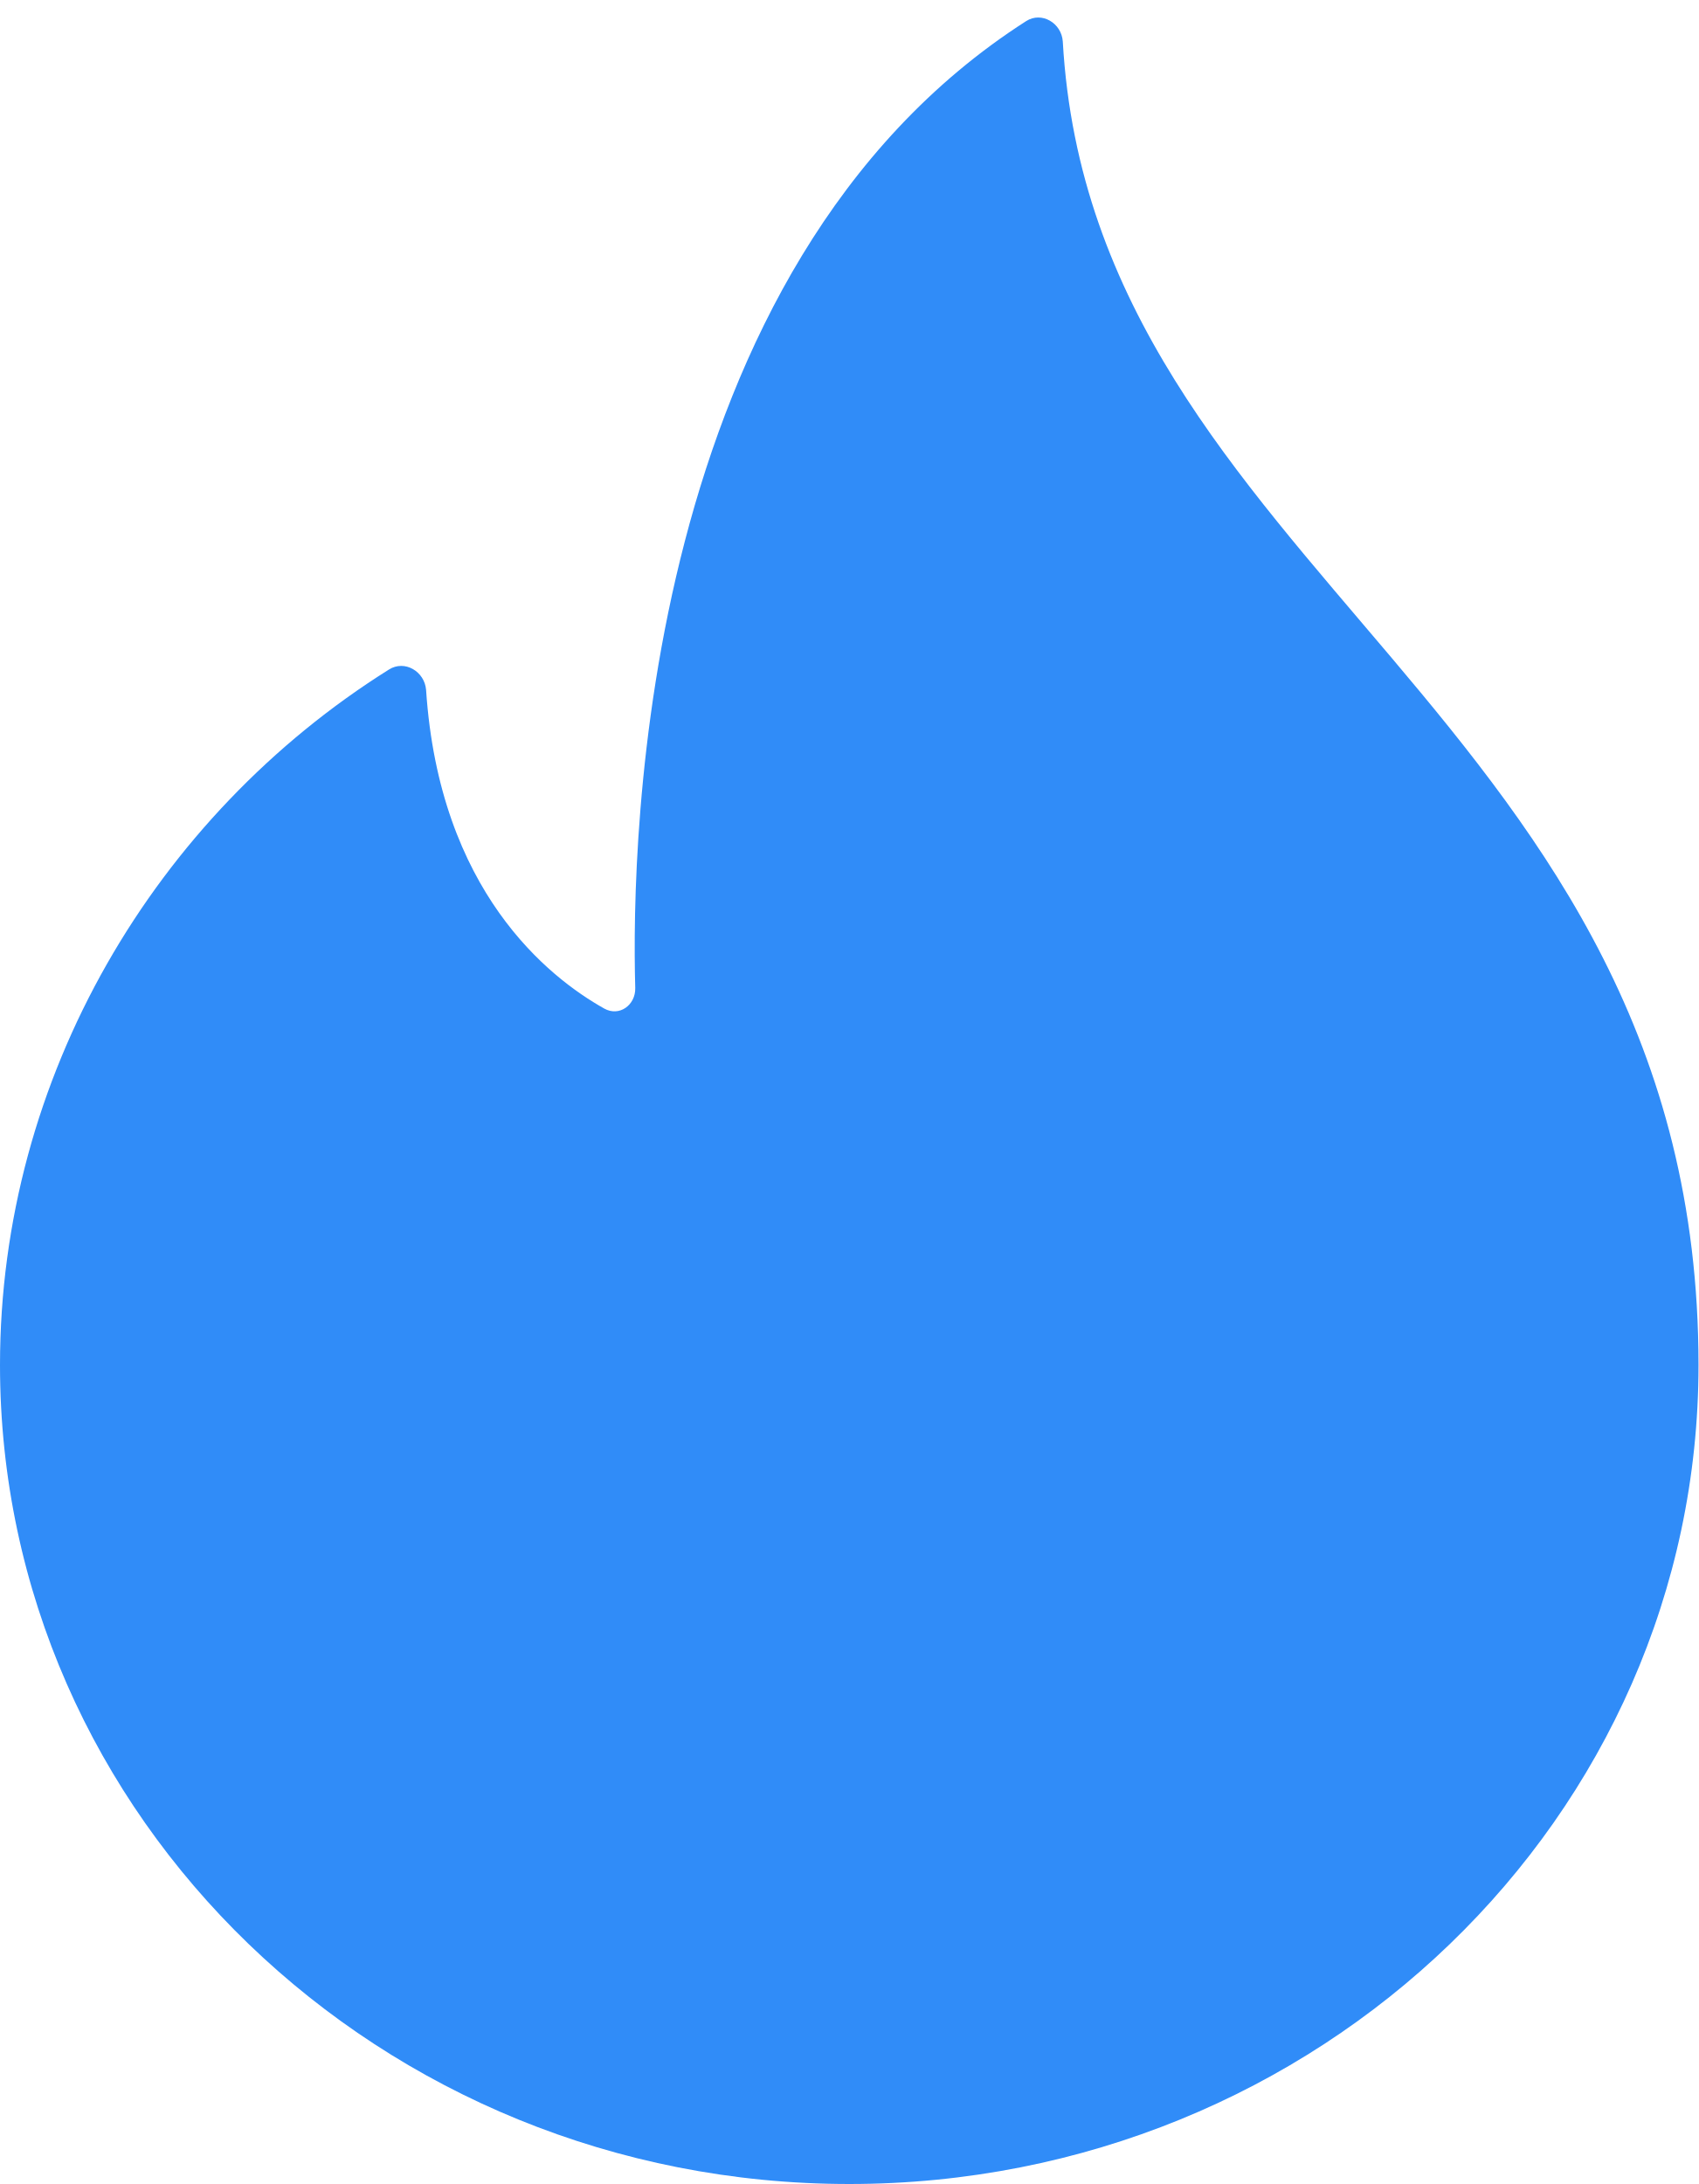
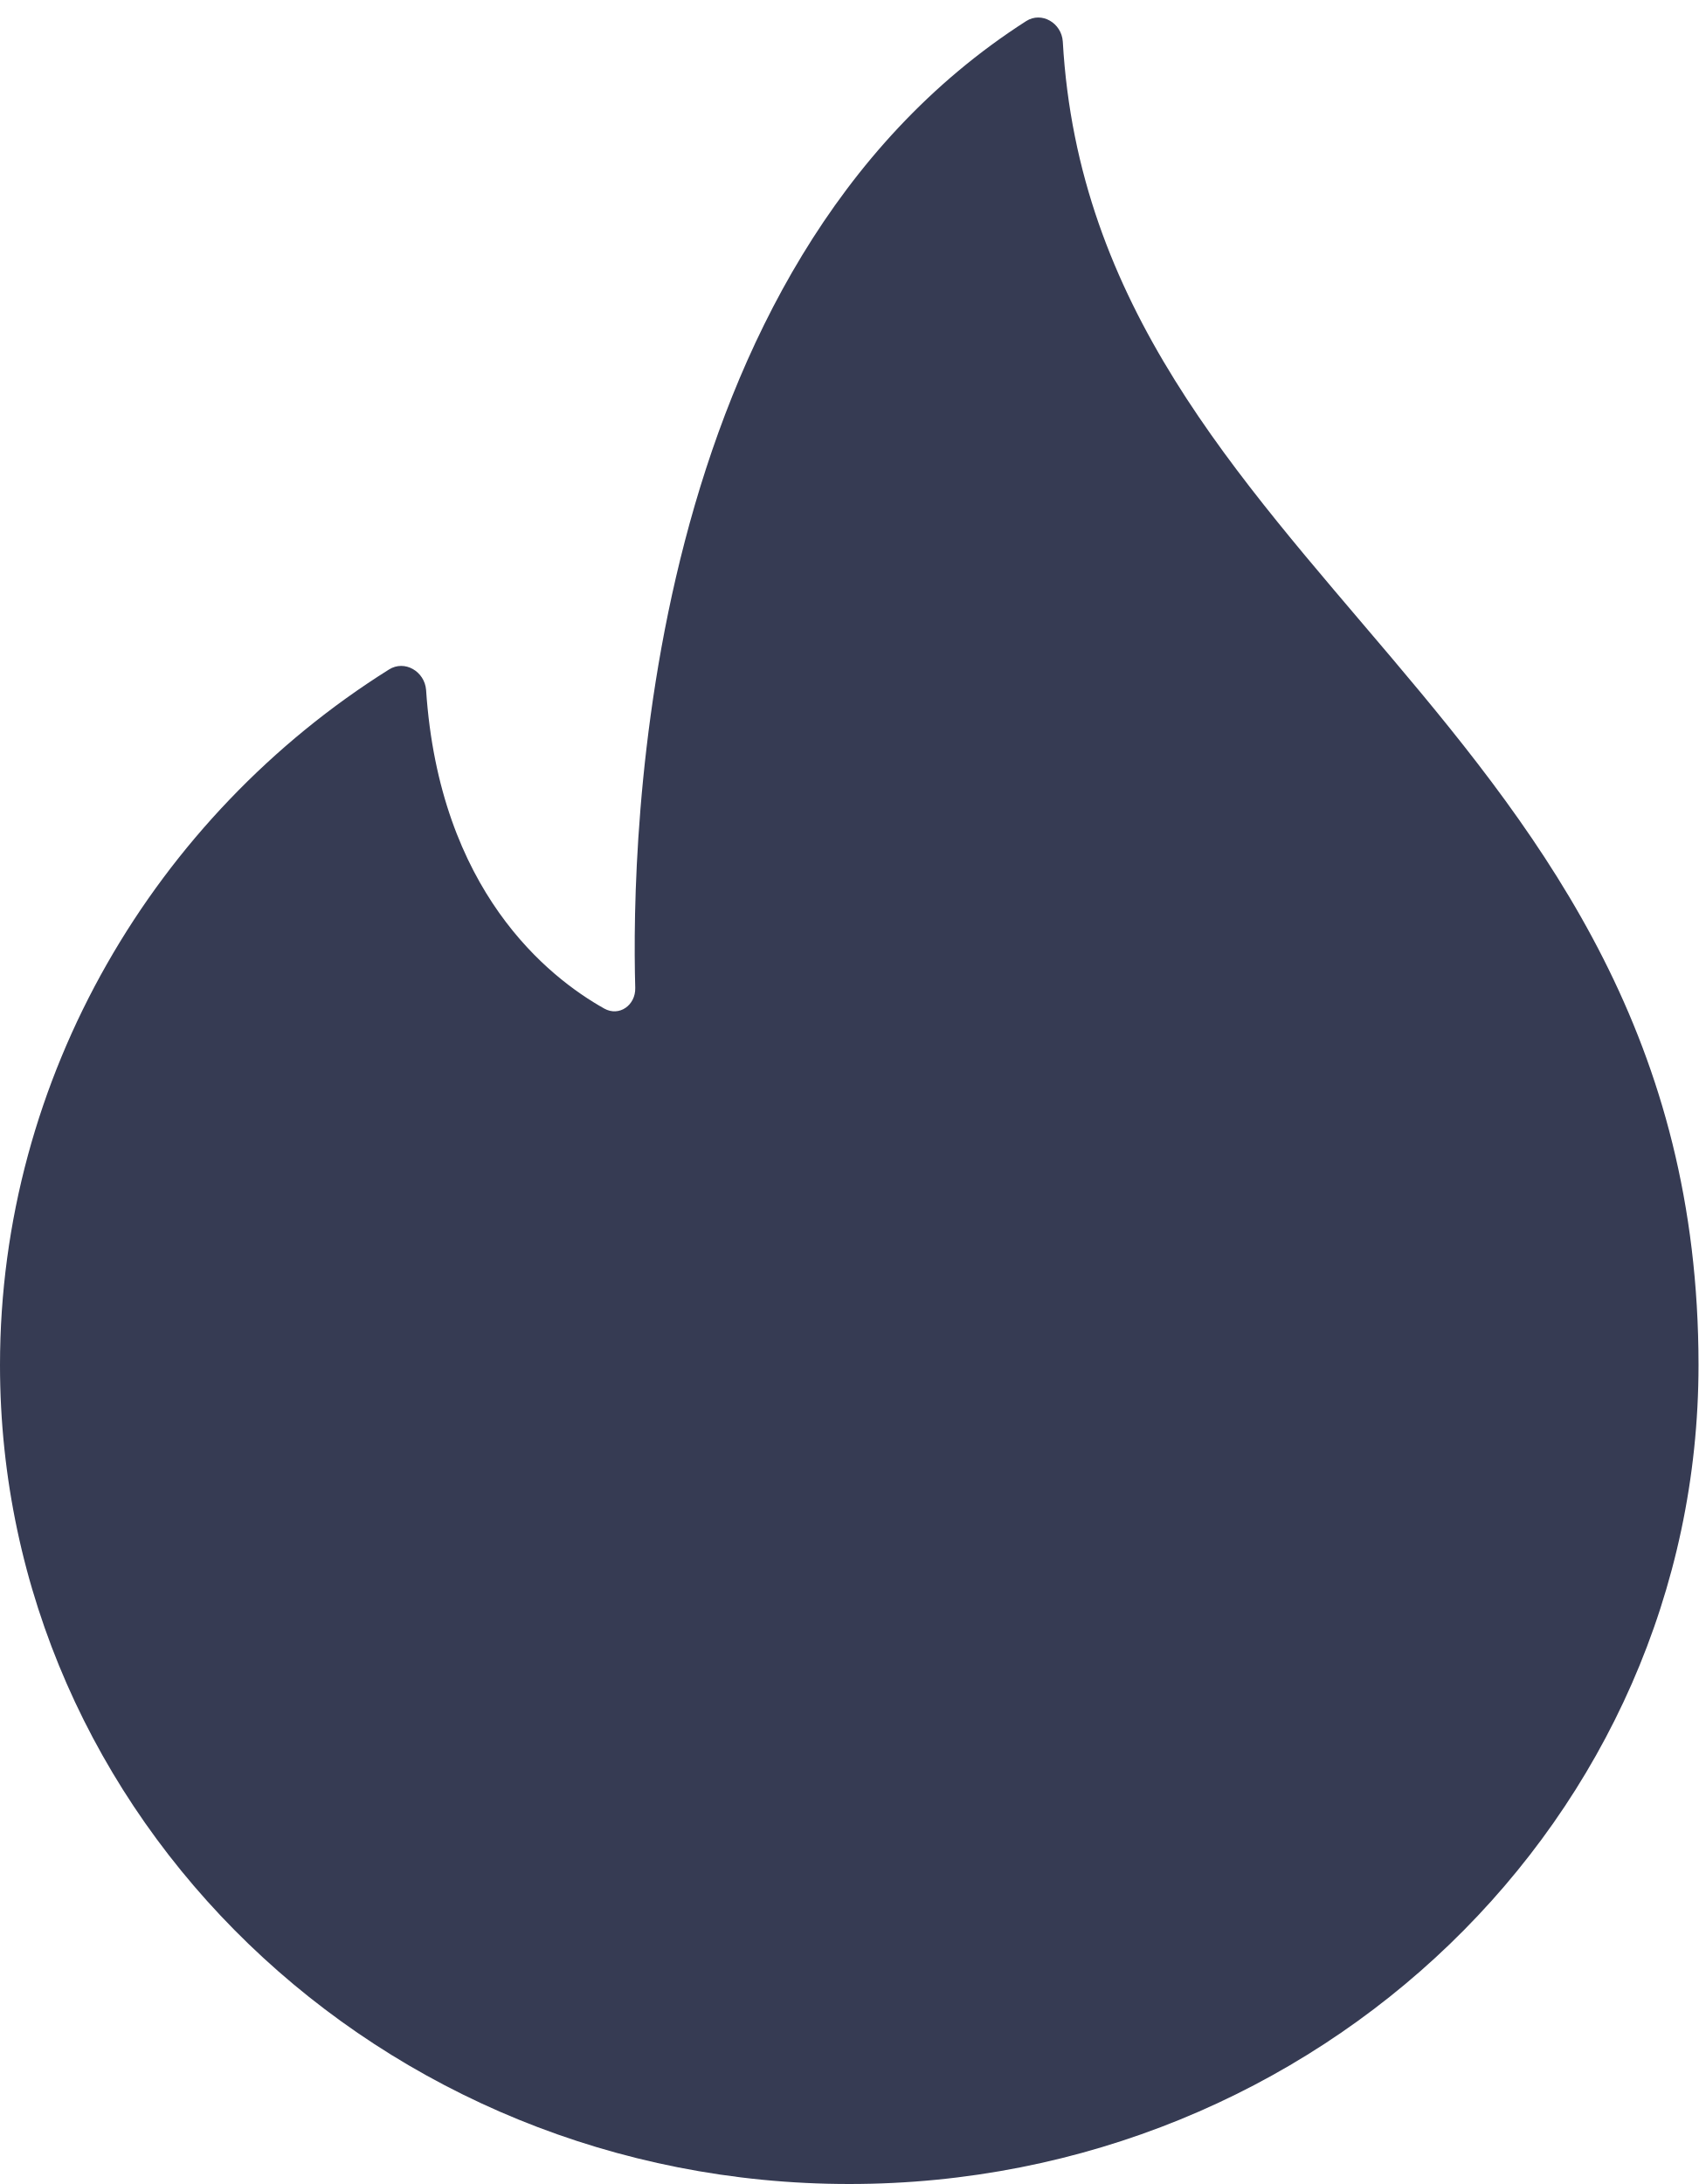
<svg xmlns="http://www.w3.org/2000/svg" width="7" height="9" viewBox="0 0 7 9" fill="none">
-   <path d="M4.38 0.171C4.375 0.095 4.293 0.046 4.229 0.087C2.643 1.103 2.601 3.459 2.618 4.071C2.62 4.142 2.552 4.191 2.49 4.156C2.26 4.027 1.811 3.672 1.756 2.843C1.75 2.767 1.668 2.718 1.603 2.759C0.64 3.363 0 4.437 0 5.625C0 7.489 1.567 9 3.5 9C5.433 9 7 7.489 7 5.625C7 2.951 4.504 2.35 4.38 0.171Z" fill="#308CF8" />
+   <path d="M4.38 0.171C4.375 0.095 4.293 0.046 4.229 0.087C2.643 1.103 2.601 3.459 2.618 4.071C2.62 4.142 2.552 4.191 2.49 4.156C2.26 4.027 1.811 3.672 1.756 2.843C1.75 2.767 1.668 2.718 1.603 2.759C0.64 3.363 0 4.437 0 5.625C0 7.489 1.567 9 3.5 9C5.433 9 7 7.489 7 5.625C7 2.951 4.504 2.35 4.38 0.171Z" fill="#363B53" />
</svg>
